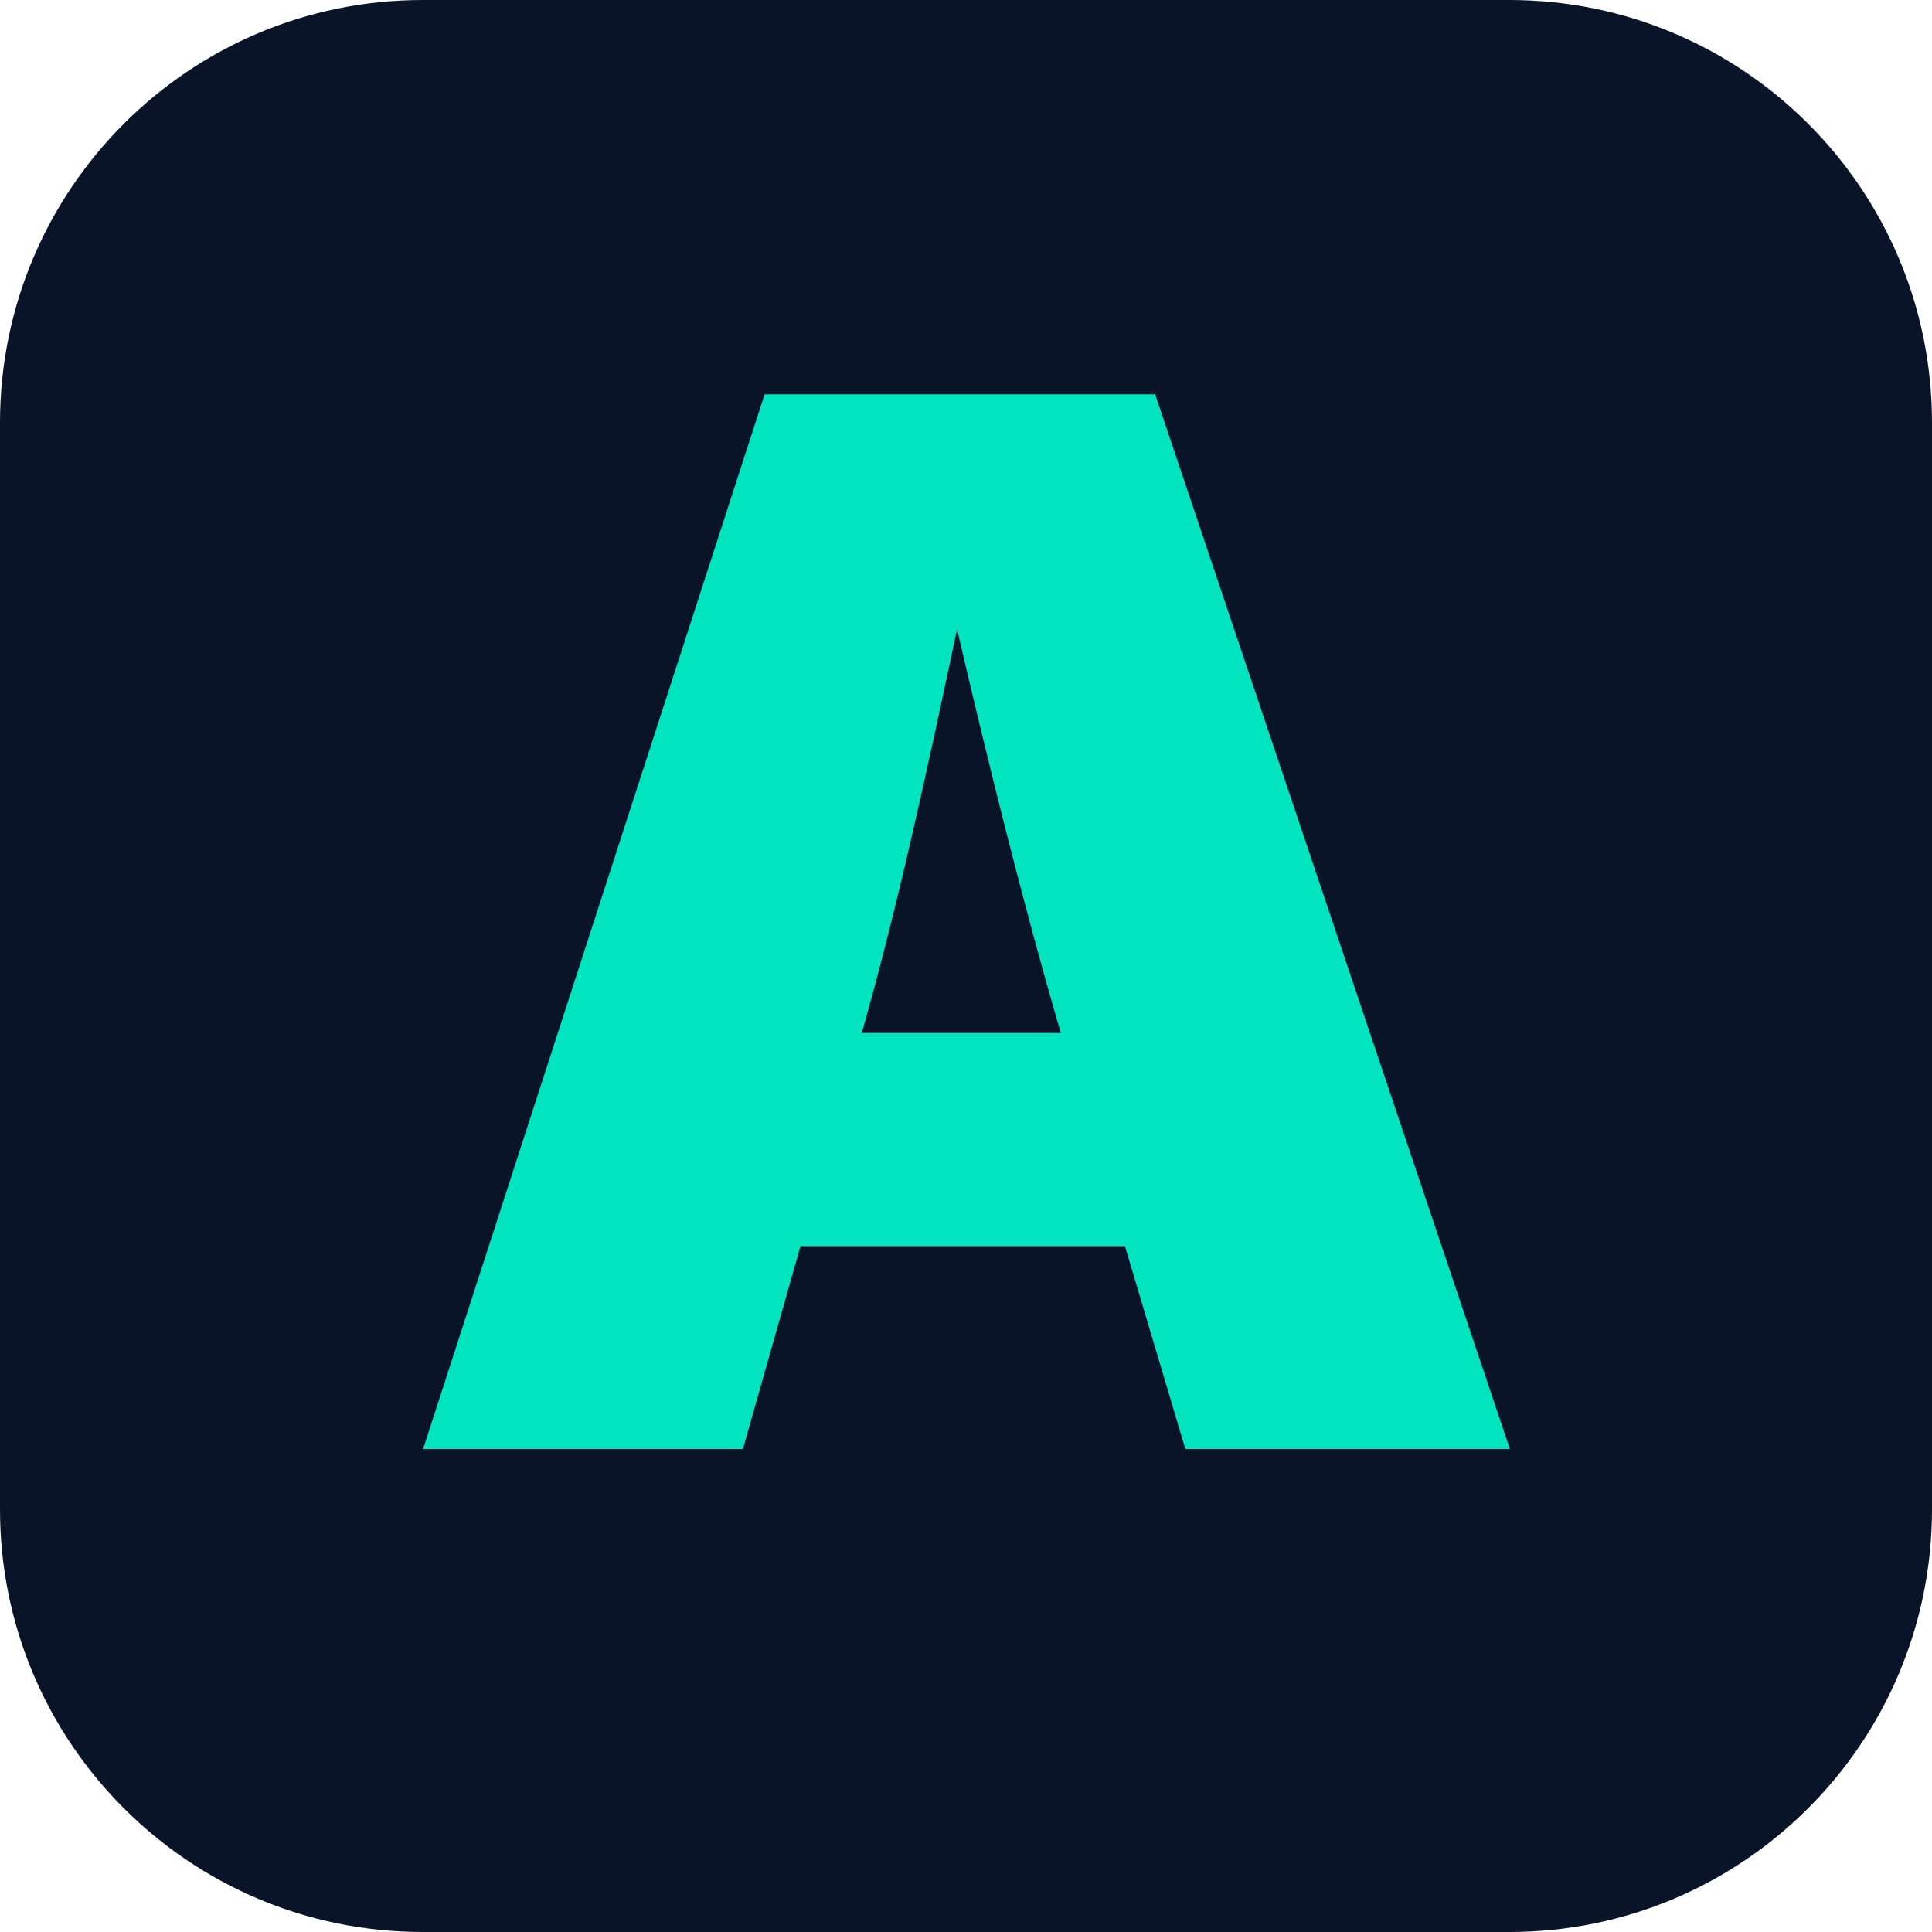
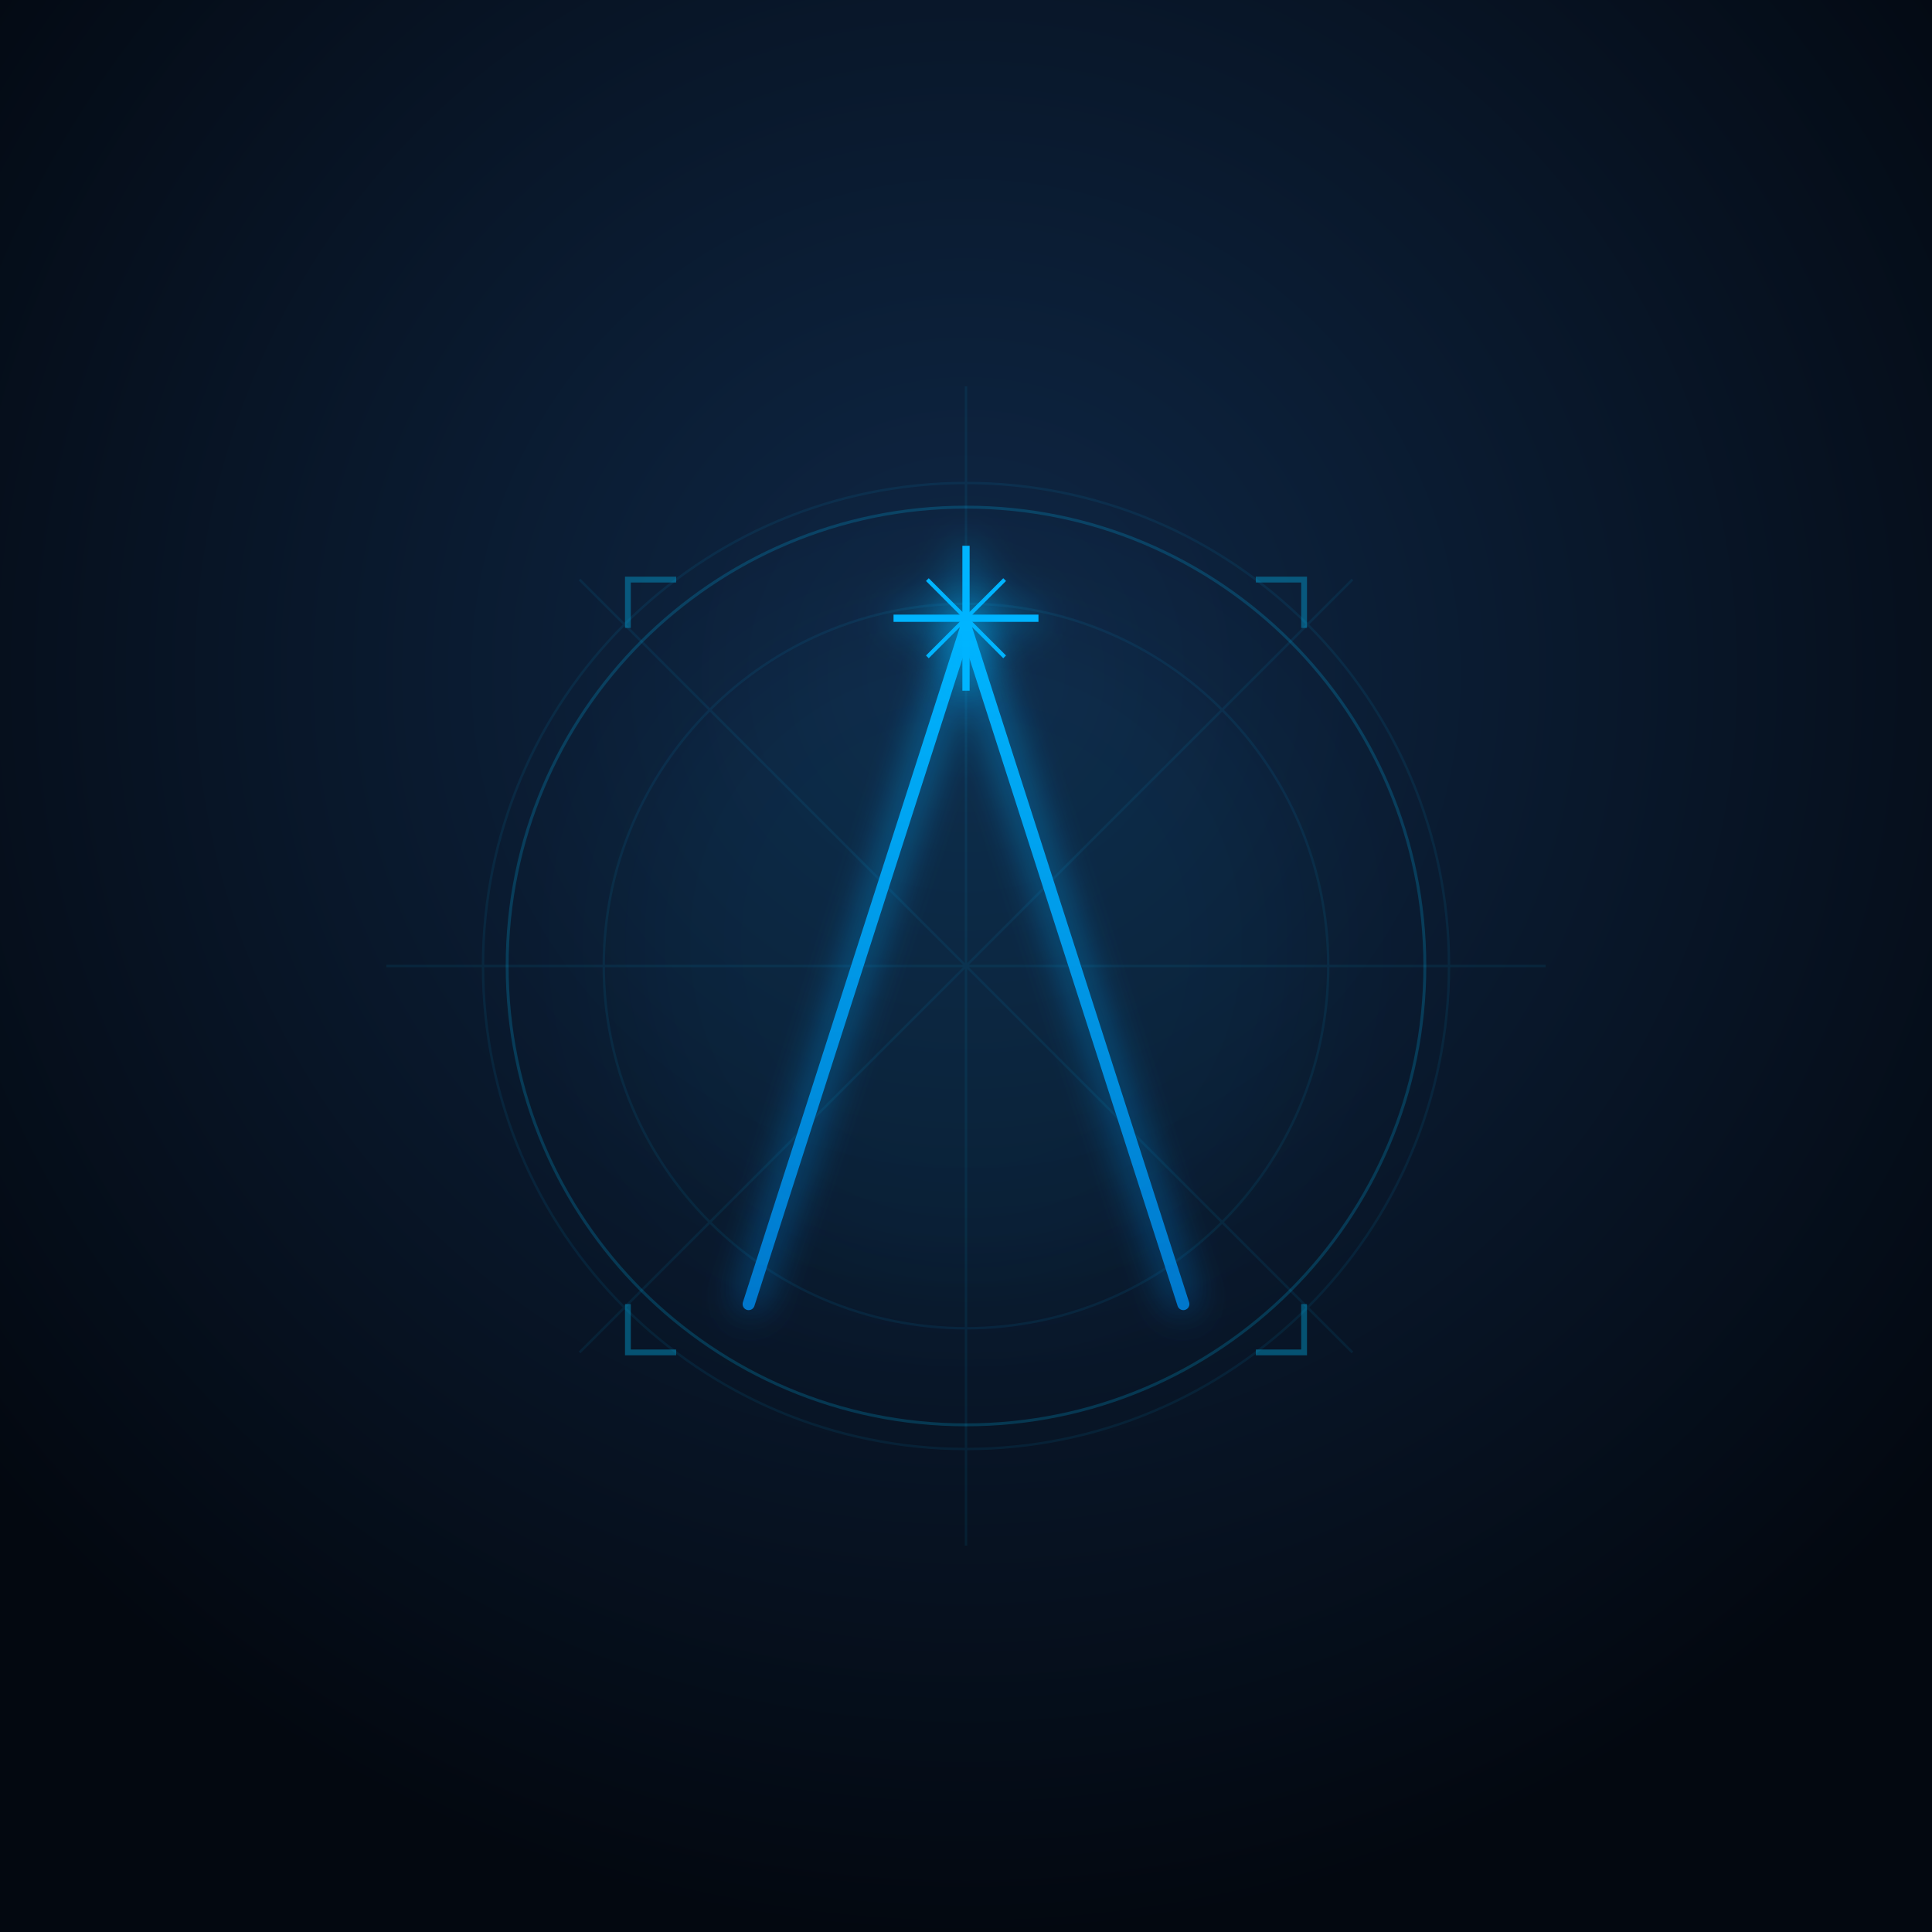
- <svg xmlns="http://www.w3.org/2000/svg" viewBox="0 0 32 32" width="32" height="32" fill="none">
-   <rect width="32" height="32" rx="7" fill="#0A1428" />
-   <text x="16" y="24" text-anchor="middle" font-family="system-ui,-apple-system,sans-serif" font-size="24" font-weight="900" fill="#00E5C0">A</text>
+ <svg xmlns="http://www.w3.org/2000/svg" viewBox="0 0 400 400" width="1024" height="1024">
+   <defs>
+     <radialGradient id="bg" cx="50%" cy="35%" r="65%">
+       <stop offset="0%" stop-color="#0F2847" />
+       <stop offset="100%" stop-color="#030810" />
+     </radialGradient>
+     <linearGradient id="blue" x1="0%" y1="0%" x2="0%" y2="100%">
+       <stop offset="0%" stop-color="#00B4FF" />
+       <stop offset="100%" stop-color="#0077CC" />
+     </linearGradient>
+     <filter id="glow" x="-50%" y="-50%" width="200%" height="200%">
+       <feGaussianBlur stdDeviation="4" result="blur" />
+       <feMerge>
+         <feMergeNode in="blur" />
+         <feMergeNode in="SourceGraphic" />
+       </feMerge>
+     </filter>
+     <filter id="softglow" x="-50%" y="-50%" width="200%" height="200%">
+       <feGaussianBlur stdDeviation="12" />
+     </filter>
+   </defs>
+   <rect width="400" height="400" fill="url(#bg)" />
+   <g transform="translate(0, 20)">
+     <g opacity="0.08" stroke="#00C4FF" stroke-width="0.5">
+       <line x1="200" y1="60" x2="200" y2="300" />
+       <line x1="80" y1="180" x2="320" y2="180" />
+       <circle cx="200" cy="180" r="100" fill="none" />
+       <circle cx="200" cy="180" r="75" fill="none" />
+       <line x1="120" y1="100" x2="280" y2="260" />
+       <line x1="280" y1="100" x2="120" y2="260" />
+     </g>
+     <circle cx="200" cy="180" r="95" fill="none" stroke="#00C4FF" stroke-width="0.6" opacity="0.2" />
+     <g stroke="#00C4FF" stroke-width="1.2" opacity="0.35" fill="none">
+       <path d="M130,110 L130,100 L140,100" />
+       <path d="M270,110 L270,100 L260,100" />
+       <path d="M130,250 L130,260 L140,260" />
+       <path d="M270,250 L270,260 L260,260" />
+     </g>
+     <g filter="url(#glow)" stroke="url(#blue)" stroke-width="2.5" fill="none" stroke-linecap="round" stroke-linejoin="round">
+       <path d="M200,110 L155,250" />
+       <path d="M200,110 L245,250" />
+       <line x1="165" y1="200" x2="235" y2="200" />
+     </g>
+     <g filter="url(#glow)" transform="translate(200,108)">
+       <line x1="0" y1="-15" x2="0" y2="15" stroke="#00B4FF" stroke-width="1.5" />
+       <line x1="-15" y1="0" x2="15" y2="0" stroke="#00B4FF" stroke-width="1.5" />
+       <line x1="-8" y1="-8" x2="8" y2="8" stroke="#00B4FF" stroke-width="0.8" />
+       <line x1="8" y1="-8" x2="-8" y2="8" stroke="#00B4FF" stroke-width="0.8" />
+     </g>
+     <circle cx="200" cy="175" r="70" fill="#00C4FF" opacity="0.04" filter="url(#softglow)" />
+   </g>
</svg>
